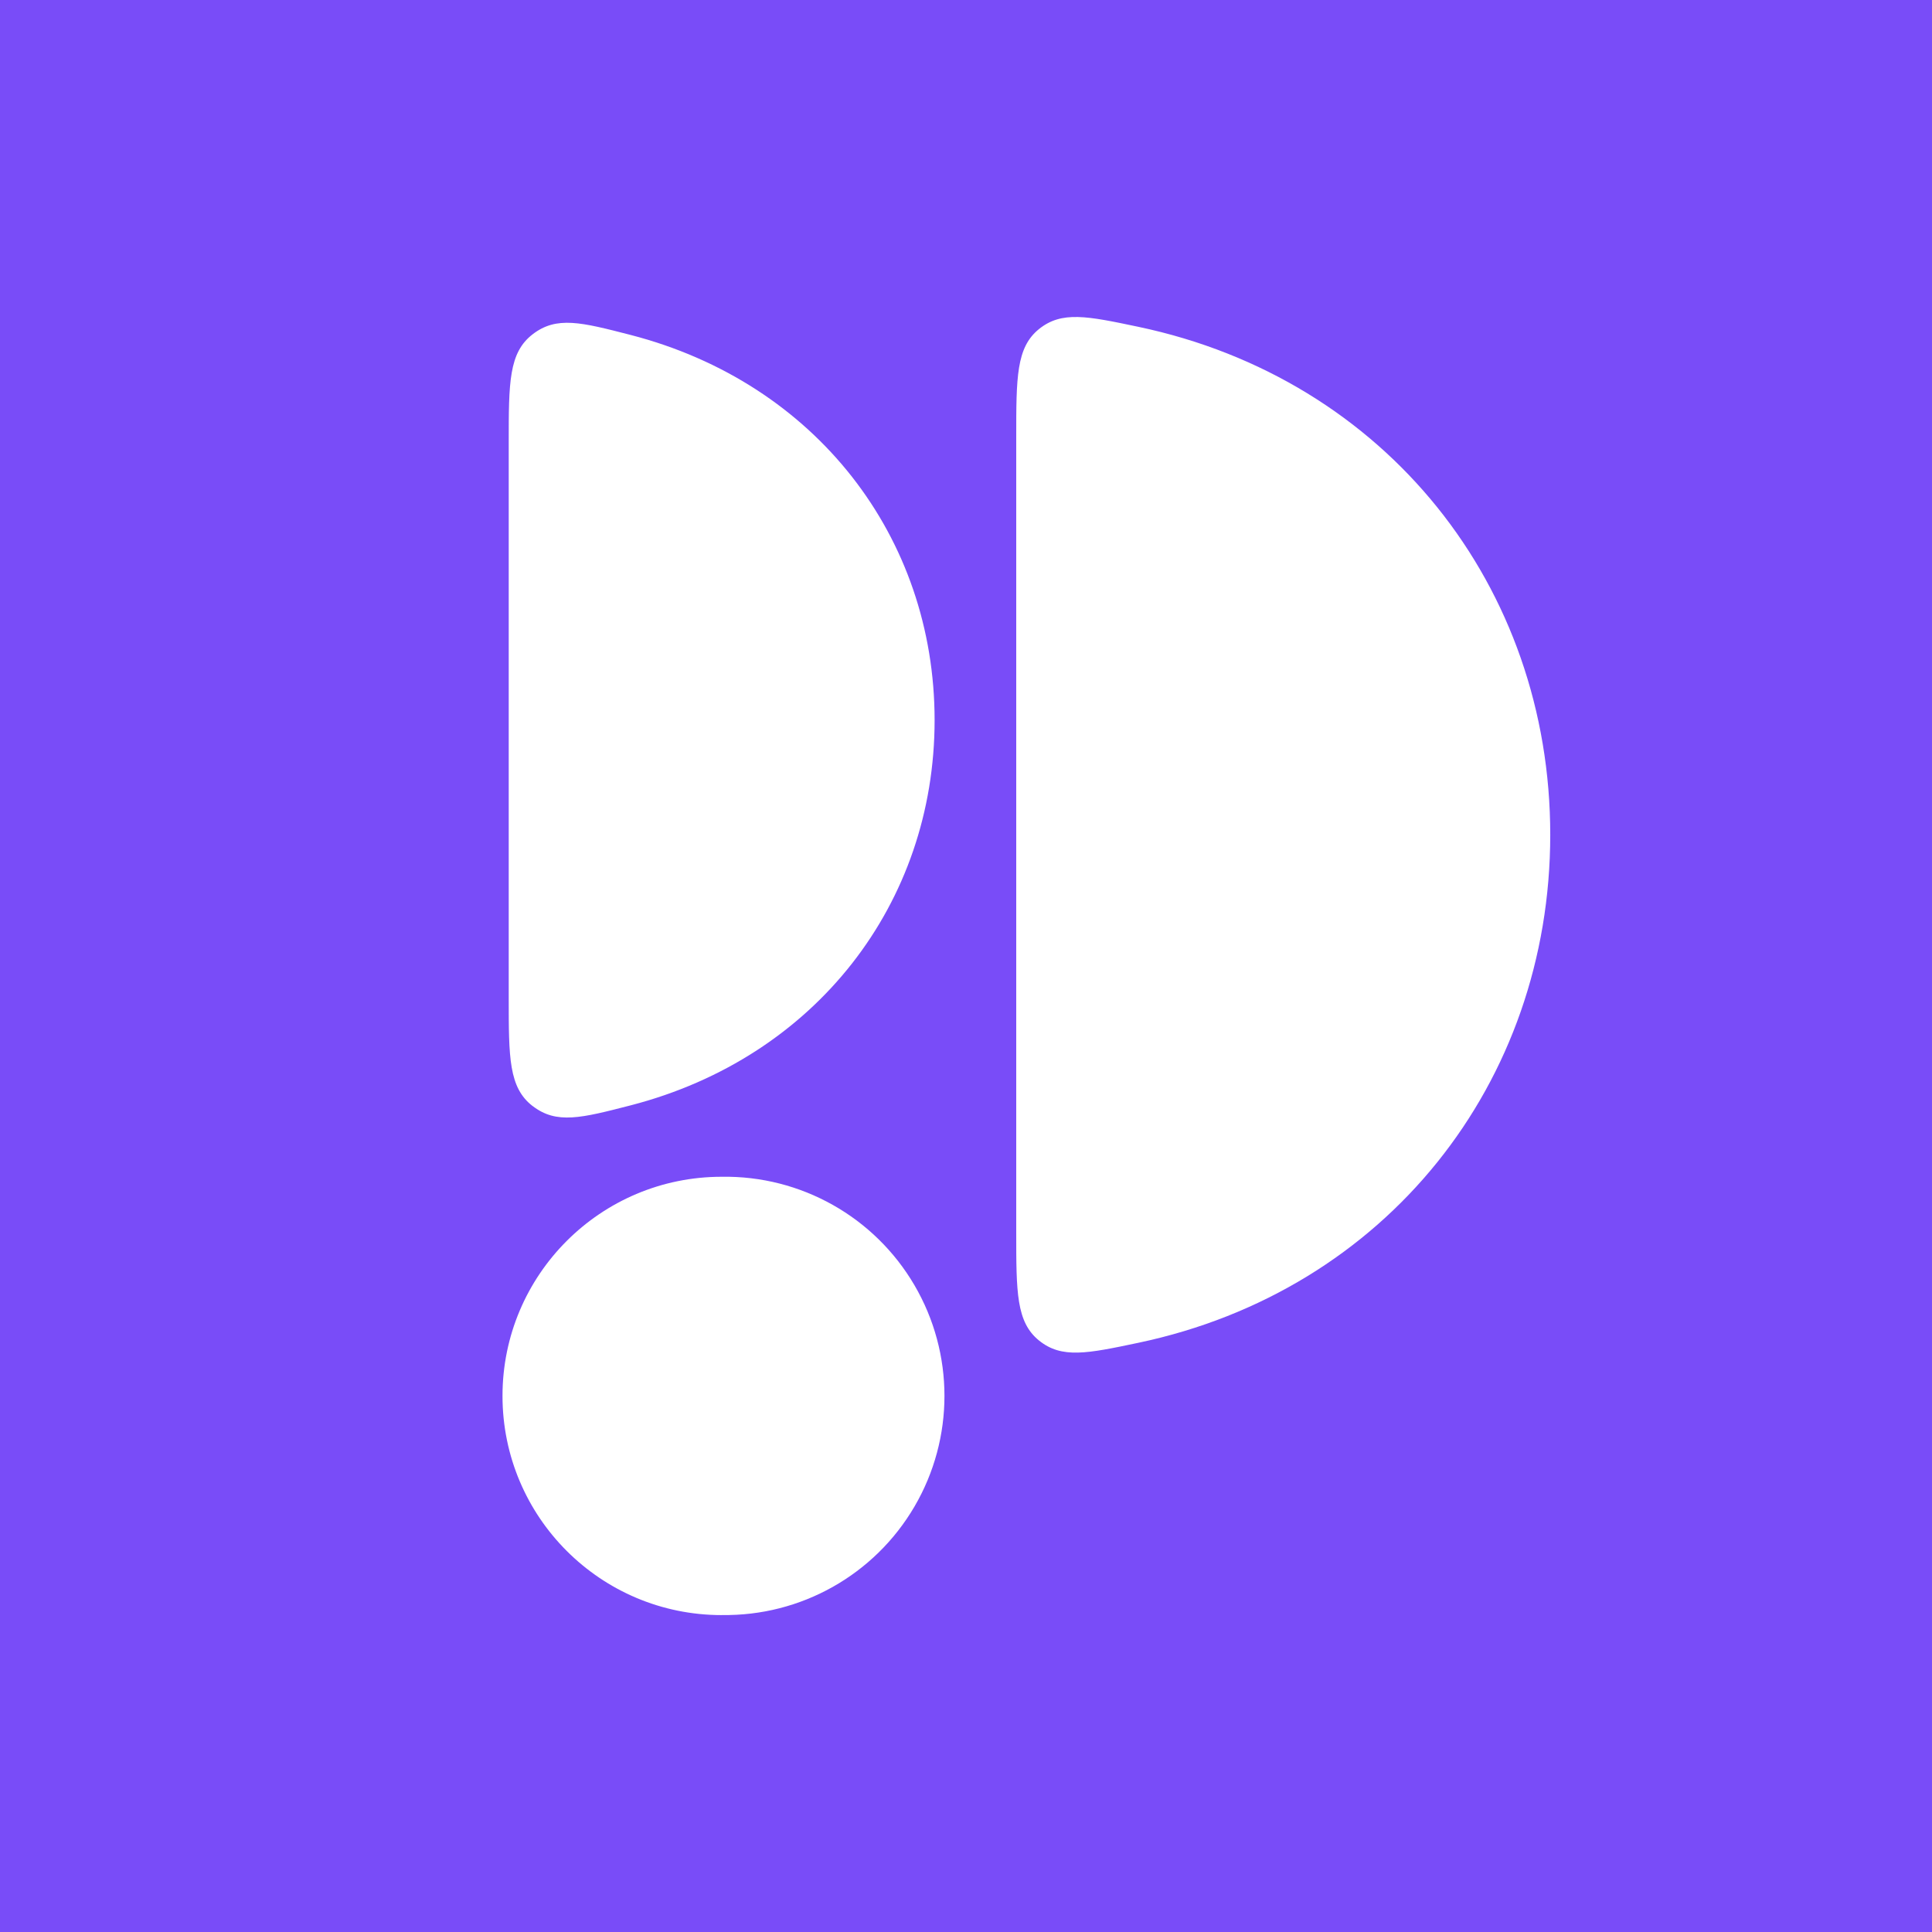
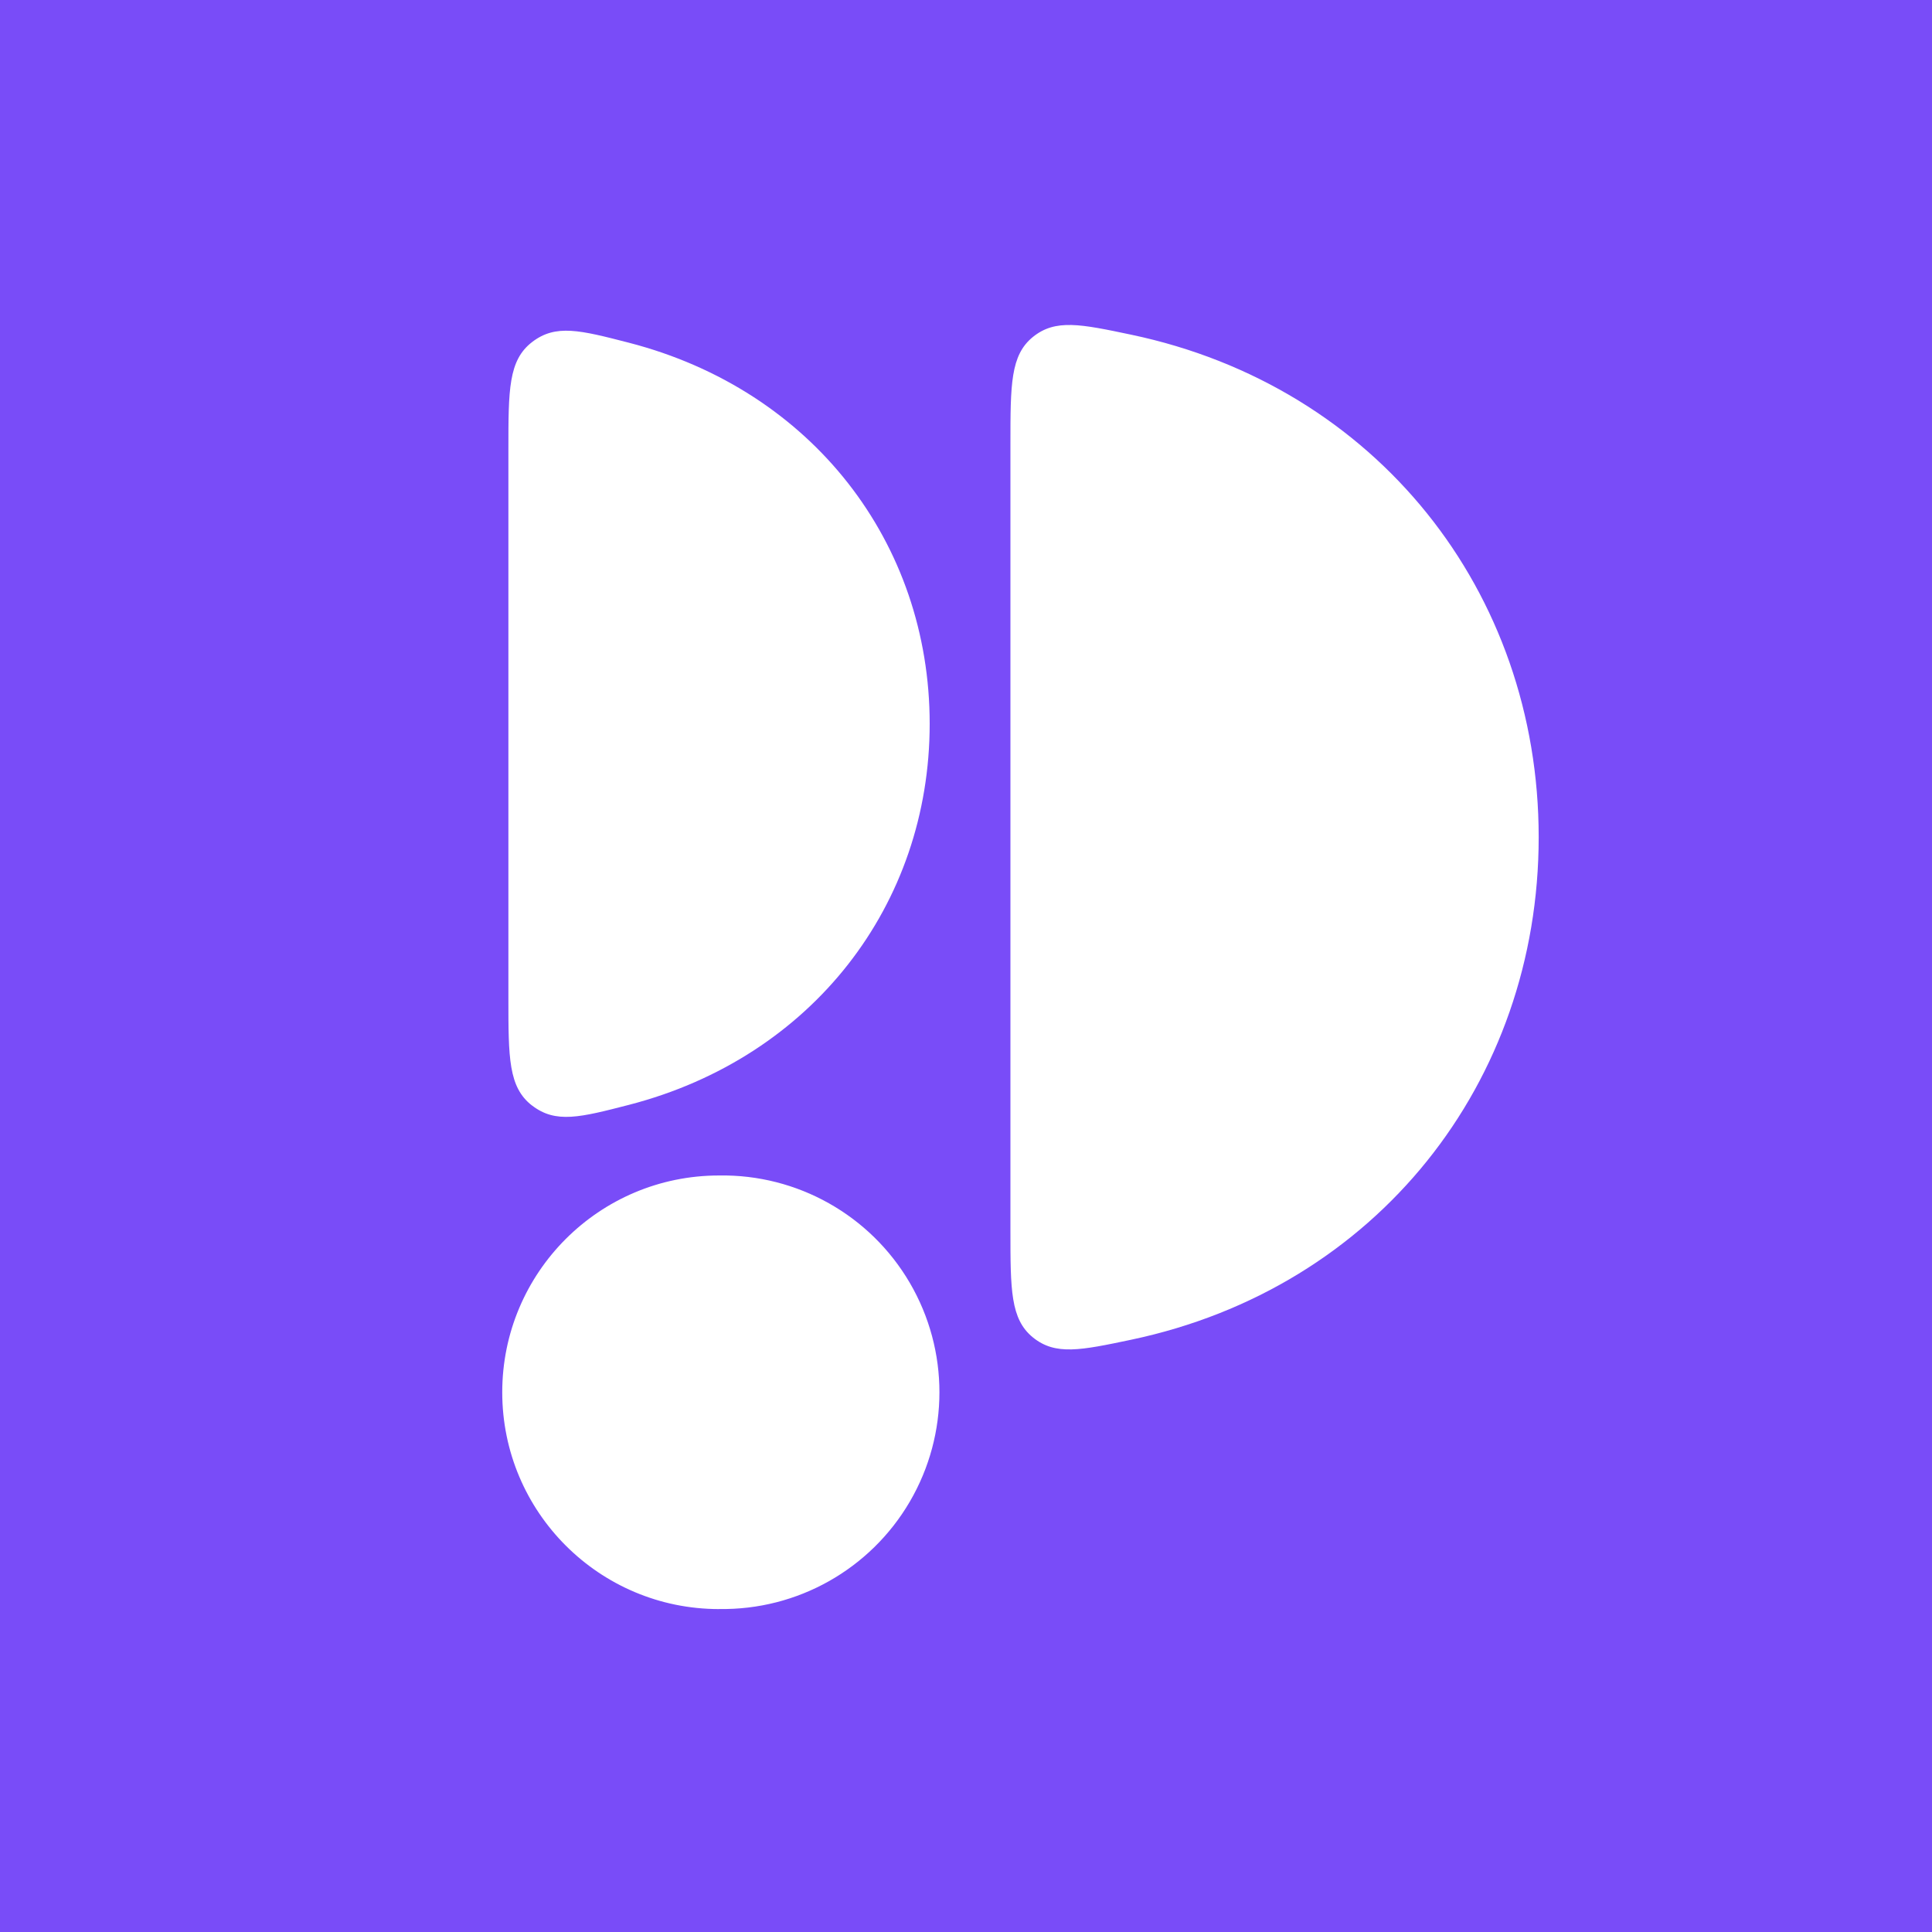
<svg xmlns="http://www.w3.org/2000/svg" fill="none" viewBox="0 0 32 32">
  <path fill="#794CF8" d="M0 0h32v32H0z" />
-   <g fill="#fff">
-     <path fill-rule="evenodd" d="M17.208 22.202c-.376-.306-.376-.8-.376-1.789V7.24c0-.99 0-1.484.376-1.789.377-.305.8-.216 1.646-.038 4.106.864 6.823 4.303 6.823 8.413 0 4.111-2.717 7.55-6.823 8.415-.846.178-1.269.267-1.646-.039ZM8.822 18.32c-.396-.306-.396-.802-.396-1.794V7.33c0-.992 0-1.488.396-1.793.396-.306.805-.2 1.624.011 3.068.794 5.034 3.35 5.034 6.38s-1.966 5.586-5.034 6.38c-.819.211-1.228.317-1.624.011Z" clip-rule="evenodd" />
-     <path d="M11.953 26.75a3.63 3.63 0 1 0 0-7.259 3.63 3.63 0 0 0 0 7.26Z" />
+   <g transform="translate(0.0855 0.189) scale(0.98921)">
+     <g fill="#fff">
+       <path fill-rule="evenodd" d="M17.208 22.202c-.376-.306-.376-.8-.376-1.789V7.24c0-.99 0-1.484.376-1.789.377-.305.8-.216 1.646-.038 4.106.864 6.823 4.303 6.823 8.413 0 4.111-2.717 7.55-6.823 8.415-.846.178-1.269.267-1.646-.039ZM8.822 18.32c-.396-.306-.396-.802-.396-1.794V7.33c0-.992 0-1.488.396-1.793.396-.306.805-.2 1.624.011 3.068.794 5.034 3.35 5.034 6.38s-1.966 5.586-5.034 6.38c-.819.211-1.228.317-1.624.011Z" clip-rule="evenodd" />
+       <path d="M11.953 26.75a3.63 3.63 0 1 0 0-7.259 3.63 3.63 0 0 0 0 7.26Z" />
+     </g>
  </g>
</svg>
